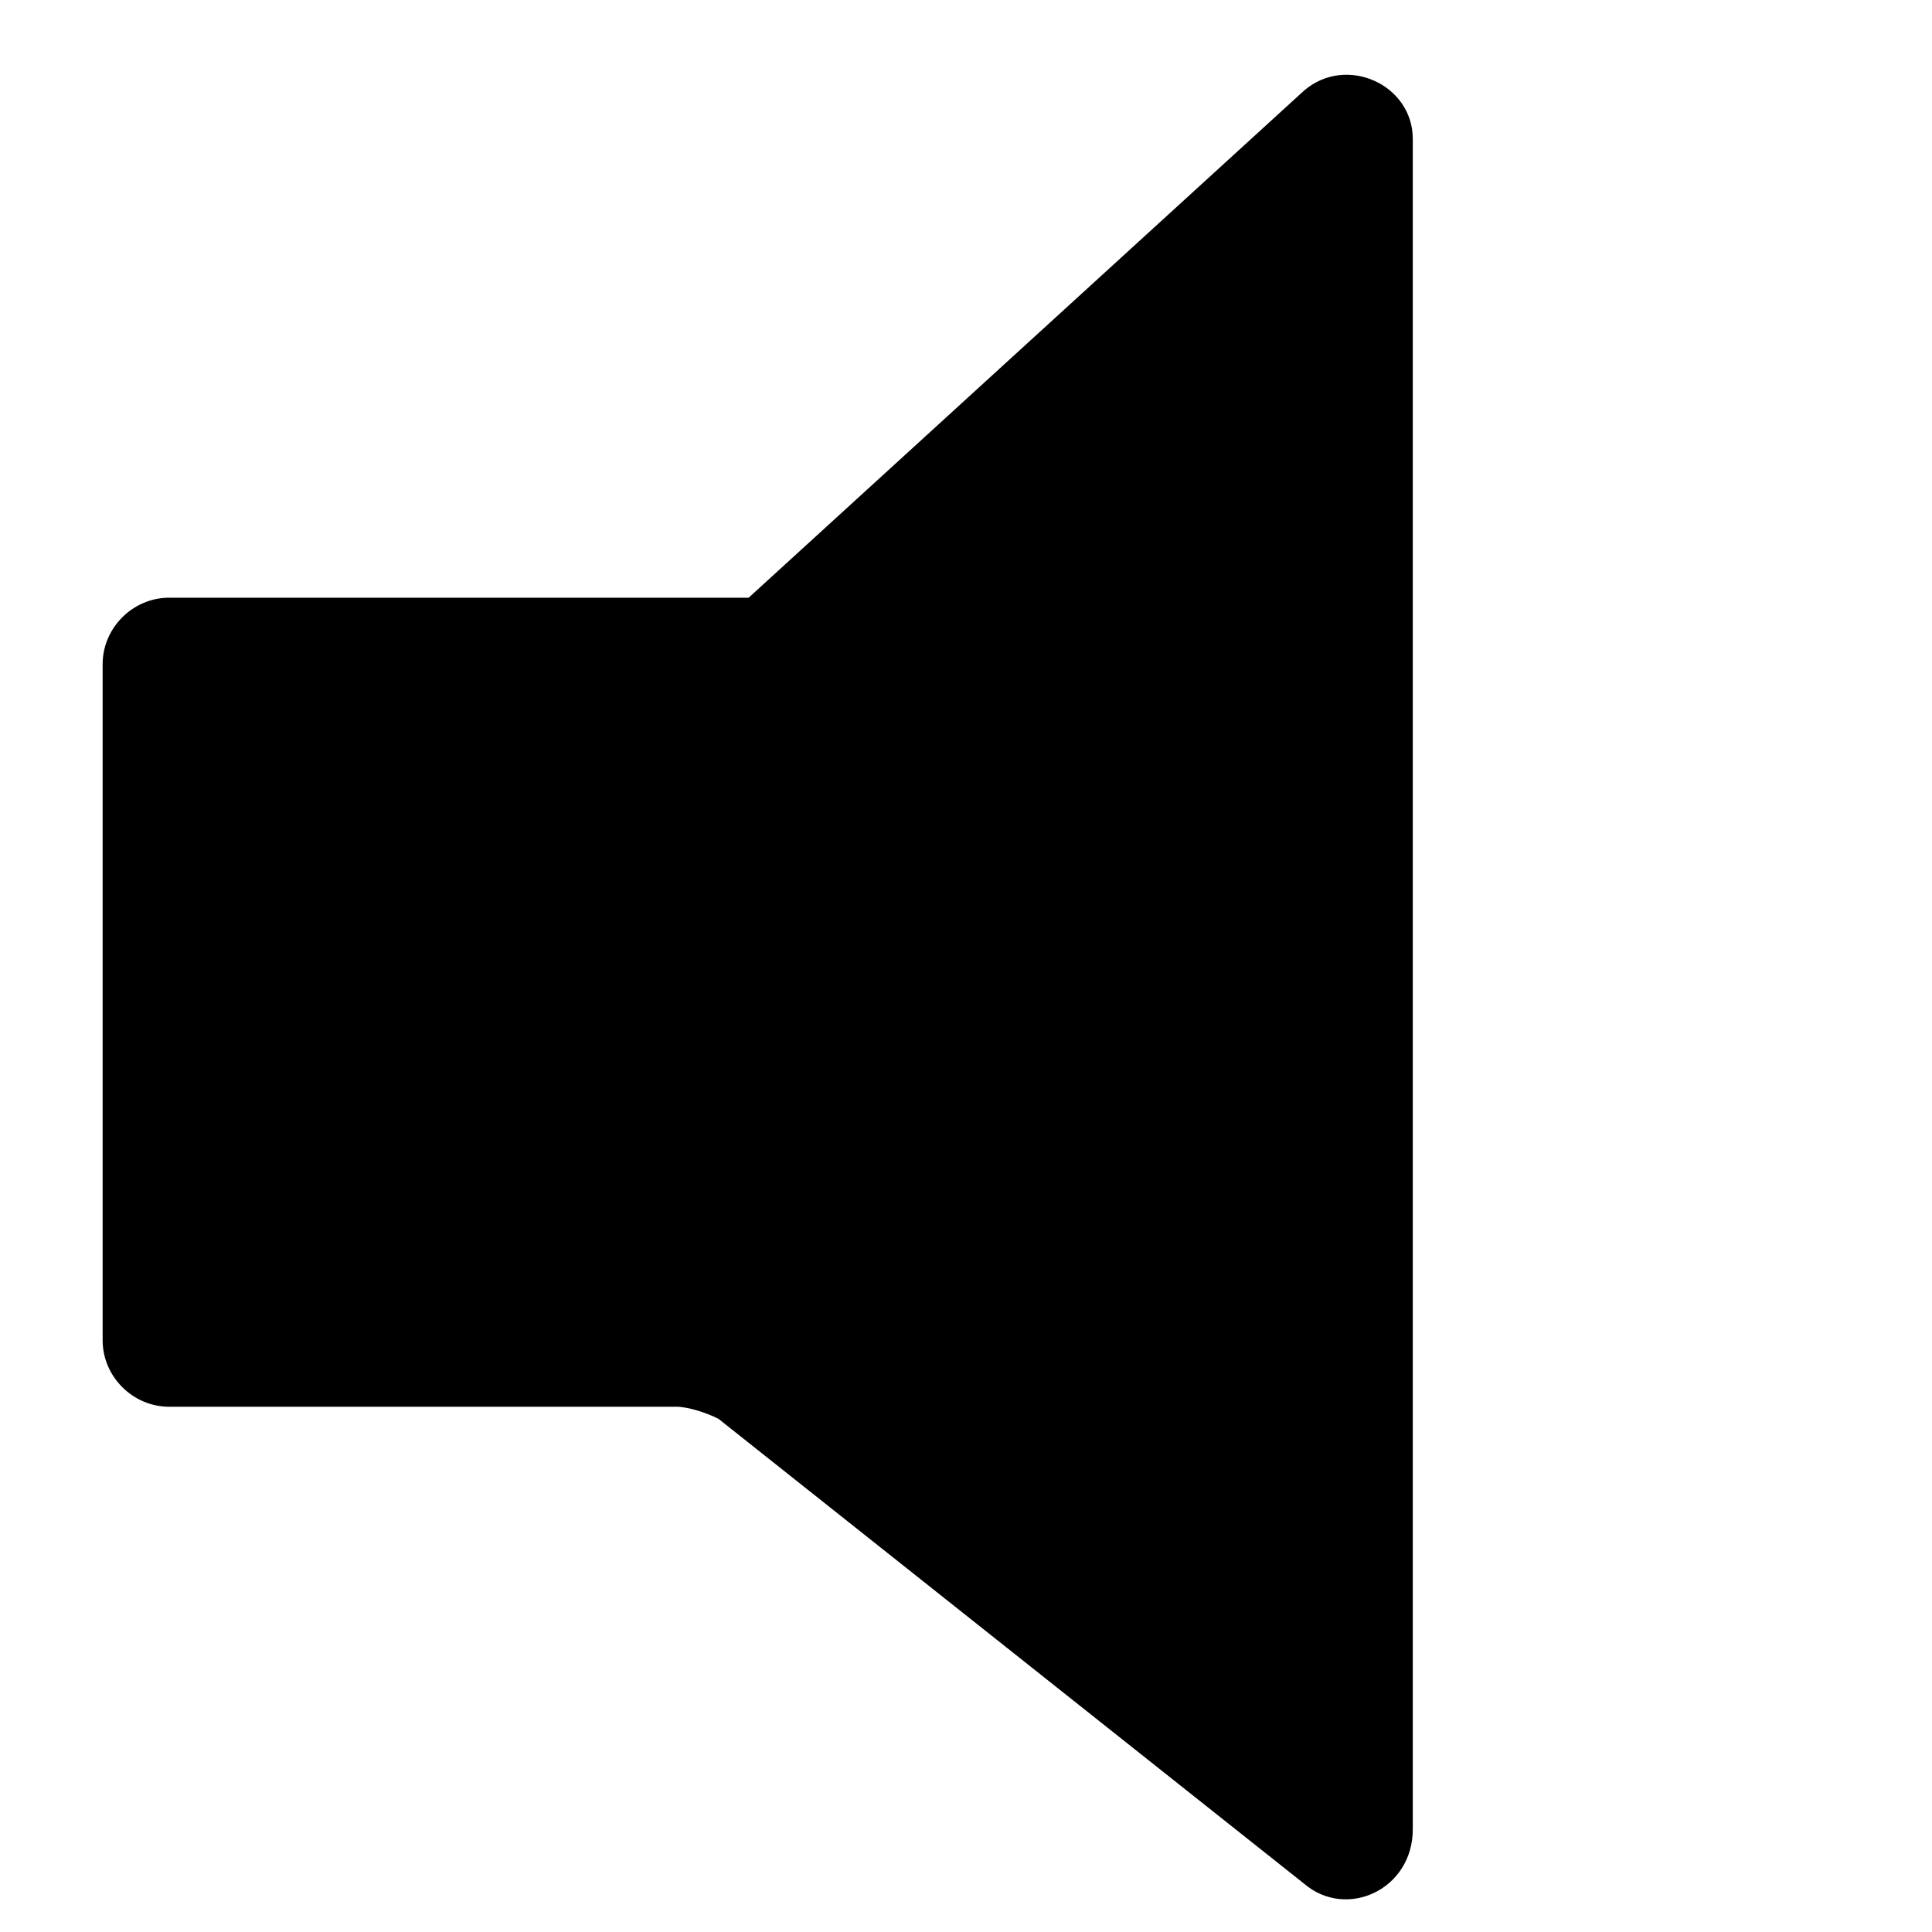
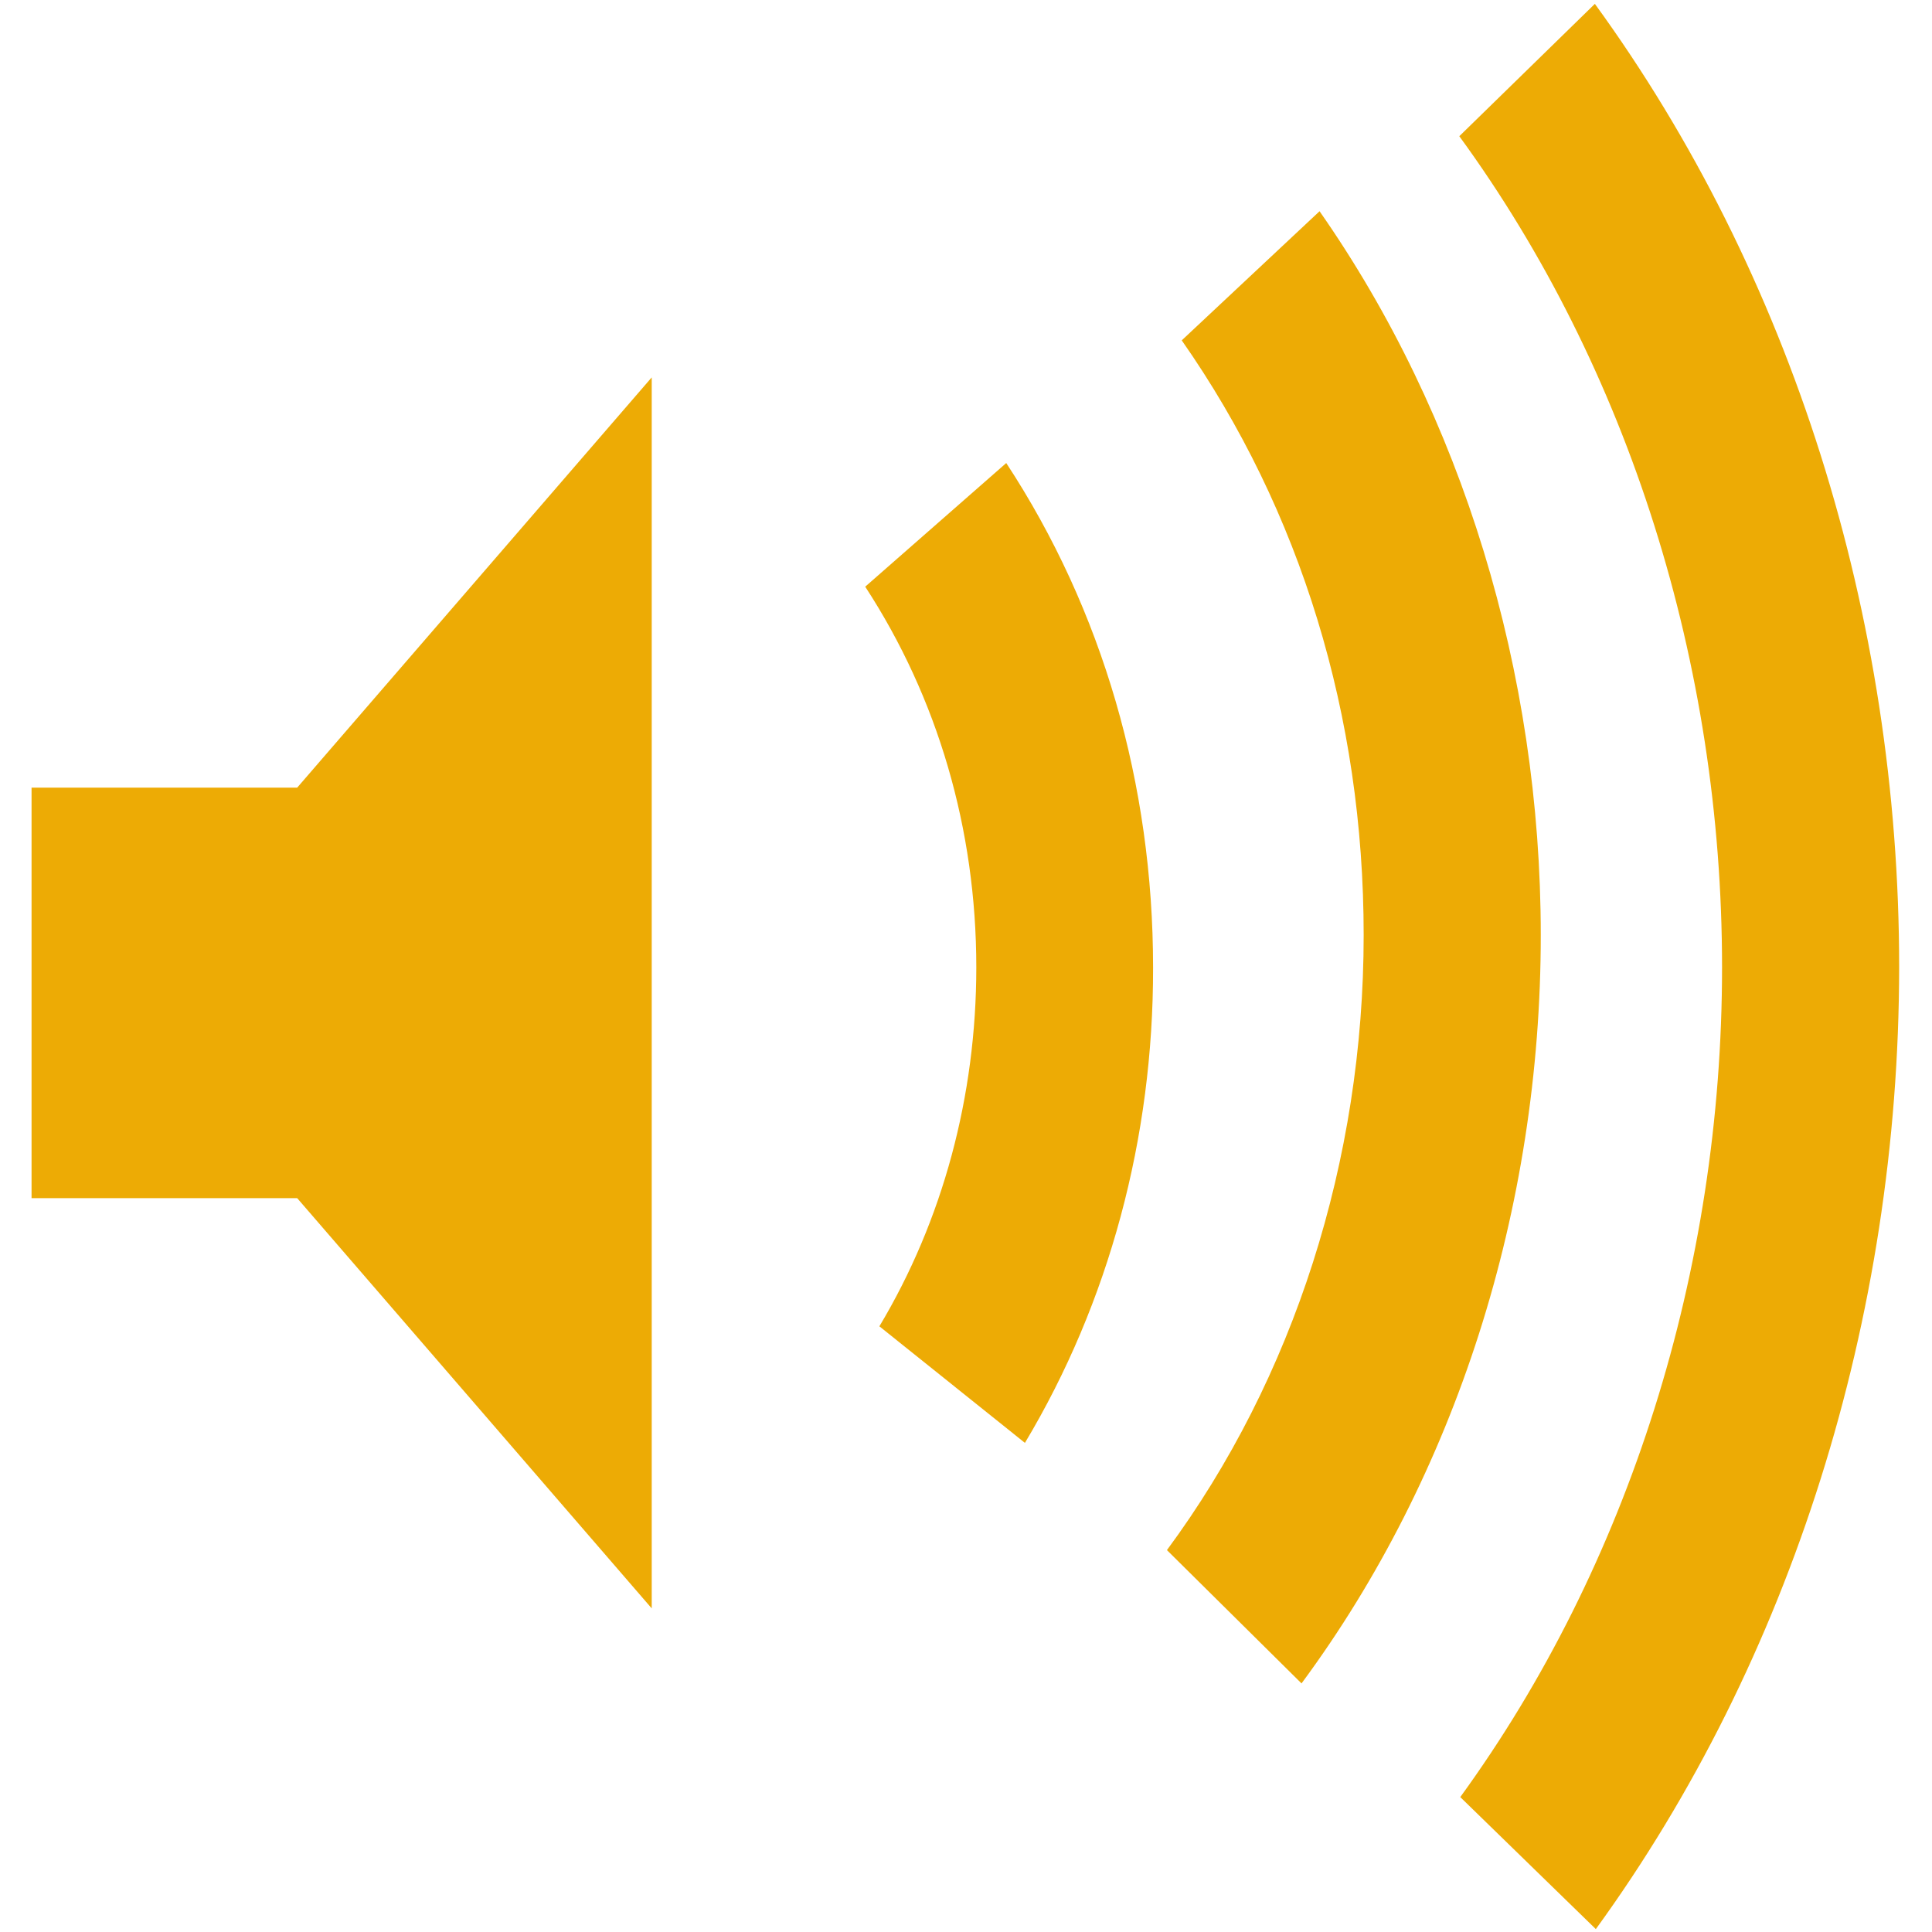
- <svg xmlns="http://www.w3.org/2000/svg" version="1.1" id="Layer_2" x="0px" y="0px" viewBox="0 0 32 32" style="enable-background:new 0 0 32 32;" xml:space="preserve">
-   <path d="M21.6,1.5l-9.2,8.4l-9.6,0c-0.6,0-1.1,0.5-1.1,1.1v11.2c0,0.6,0.5,1.1,1.1,1.1h8.4c0.2,0,0.5,0.1,0.7,0.2l9.7,7.7  c0.7,0.6,1.8,0.1,1.8-0.9v-4v-0.9v-7.2V2.3C23.4,1.4,22.3,0.9,21.6,1.5z" />
+ <svg xmlns="http://www.w3.org/2000/svg" version="1.1" id="Layer_1" x="0px" y="0px" viewBox="0 0 600 600" style="enable-background:new 0 0 600 600;" xml:space="preserve">
+   <style type="text/css">
+ 	.st0{fill:#EDAB05;}
+ </style>
+   <g id="lign">
+     <path class="st0" d="M495.6,599.1l-42.1-41c52.4-72.1,81.3-163.7,81.3-257.7c0-94.2-29-186-81.6-258.1l42.1-41.1   c60.9,83.7,94.5,189.9,94.5,299.2C589.7,409.4,556.3,515.5,495.6,599.1" />
+     <path class="st0" d="M318.3,448.1l-45.2-36.2c19.7-32.9,30.1-71.5,30.1-111.5c0-42.9-12-83.7-34.5-118.2l43.8-38.4   c29.9,45.6,45.6,99.8,45.6,156.7C358.2,353.4,344.4,404.5,318.3,448.1" />
+     <path class="st0" d="M404.2,522.8l-41.8-41.4c39.4-53.3,61.1-121.1,61.1-191c0-68-19.5-131.8-56.5-184.7l42.8-40.1   c44.3,63.4,68.7,143.2,68.7,224.8C478.5,375.5,452.1,458,404.2,522.8" />
+   </g>
+   <polygon class="st0" points="92.3,244.6 92.3,244.6 9.8,244.6 9.8,372.1 92.3,372.1 92.3,372.1 202.4,499.5 202.4,117.2 " />
</svg>
